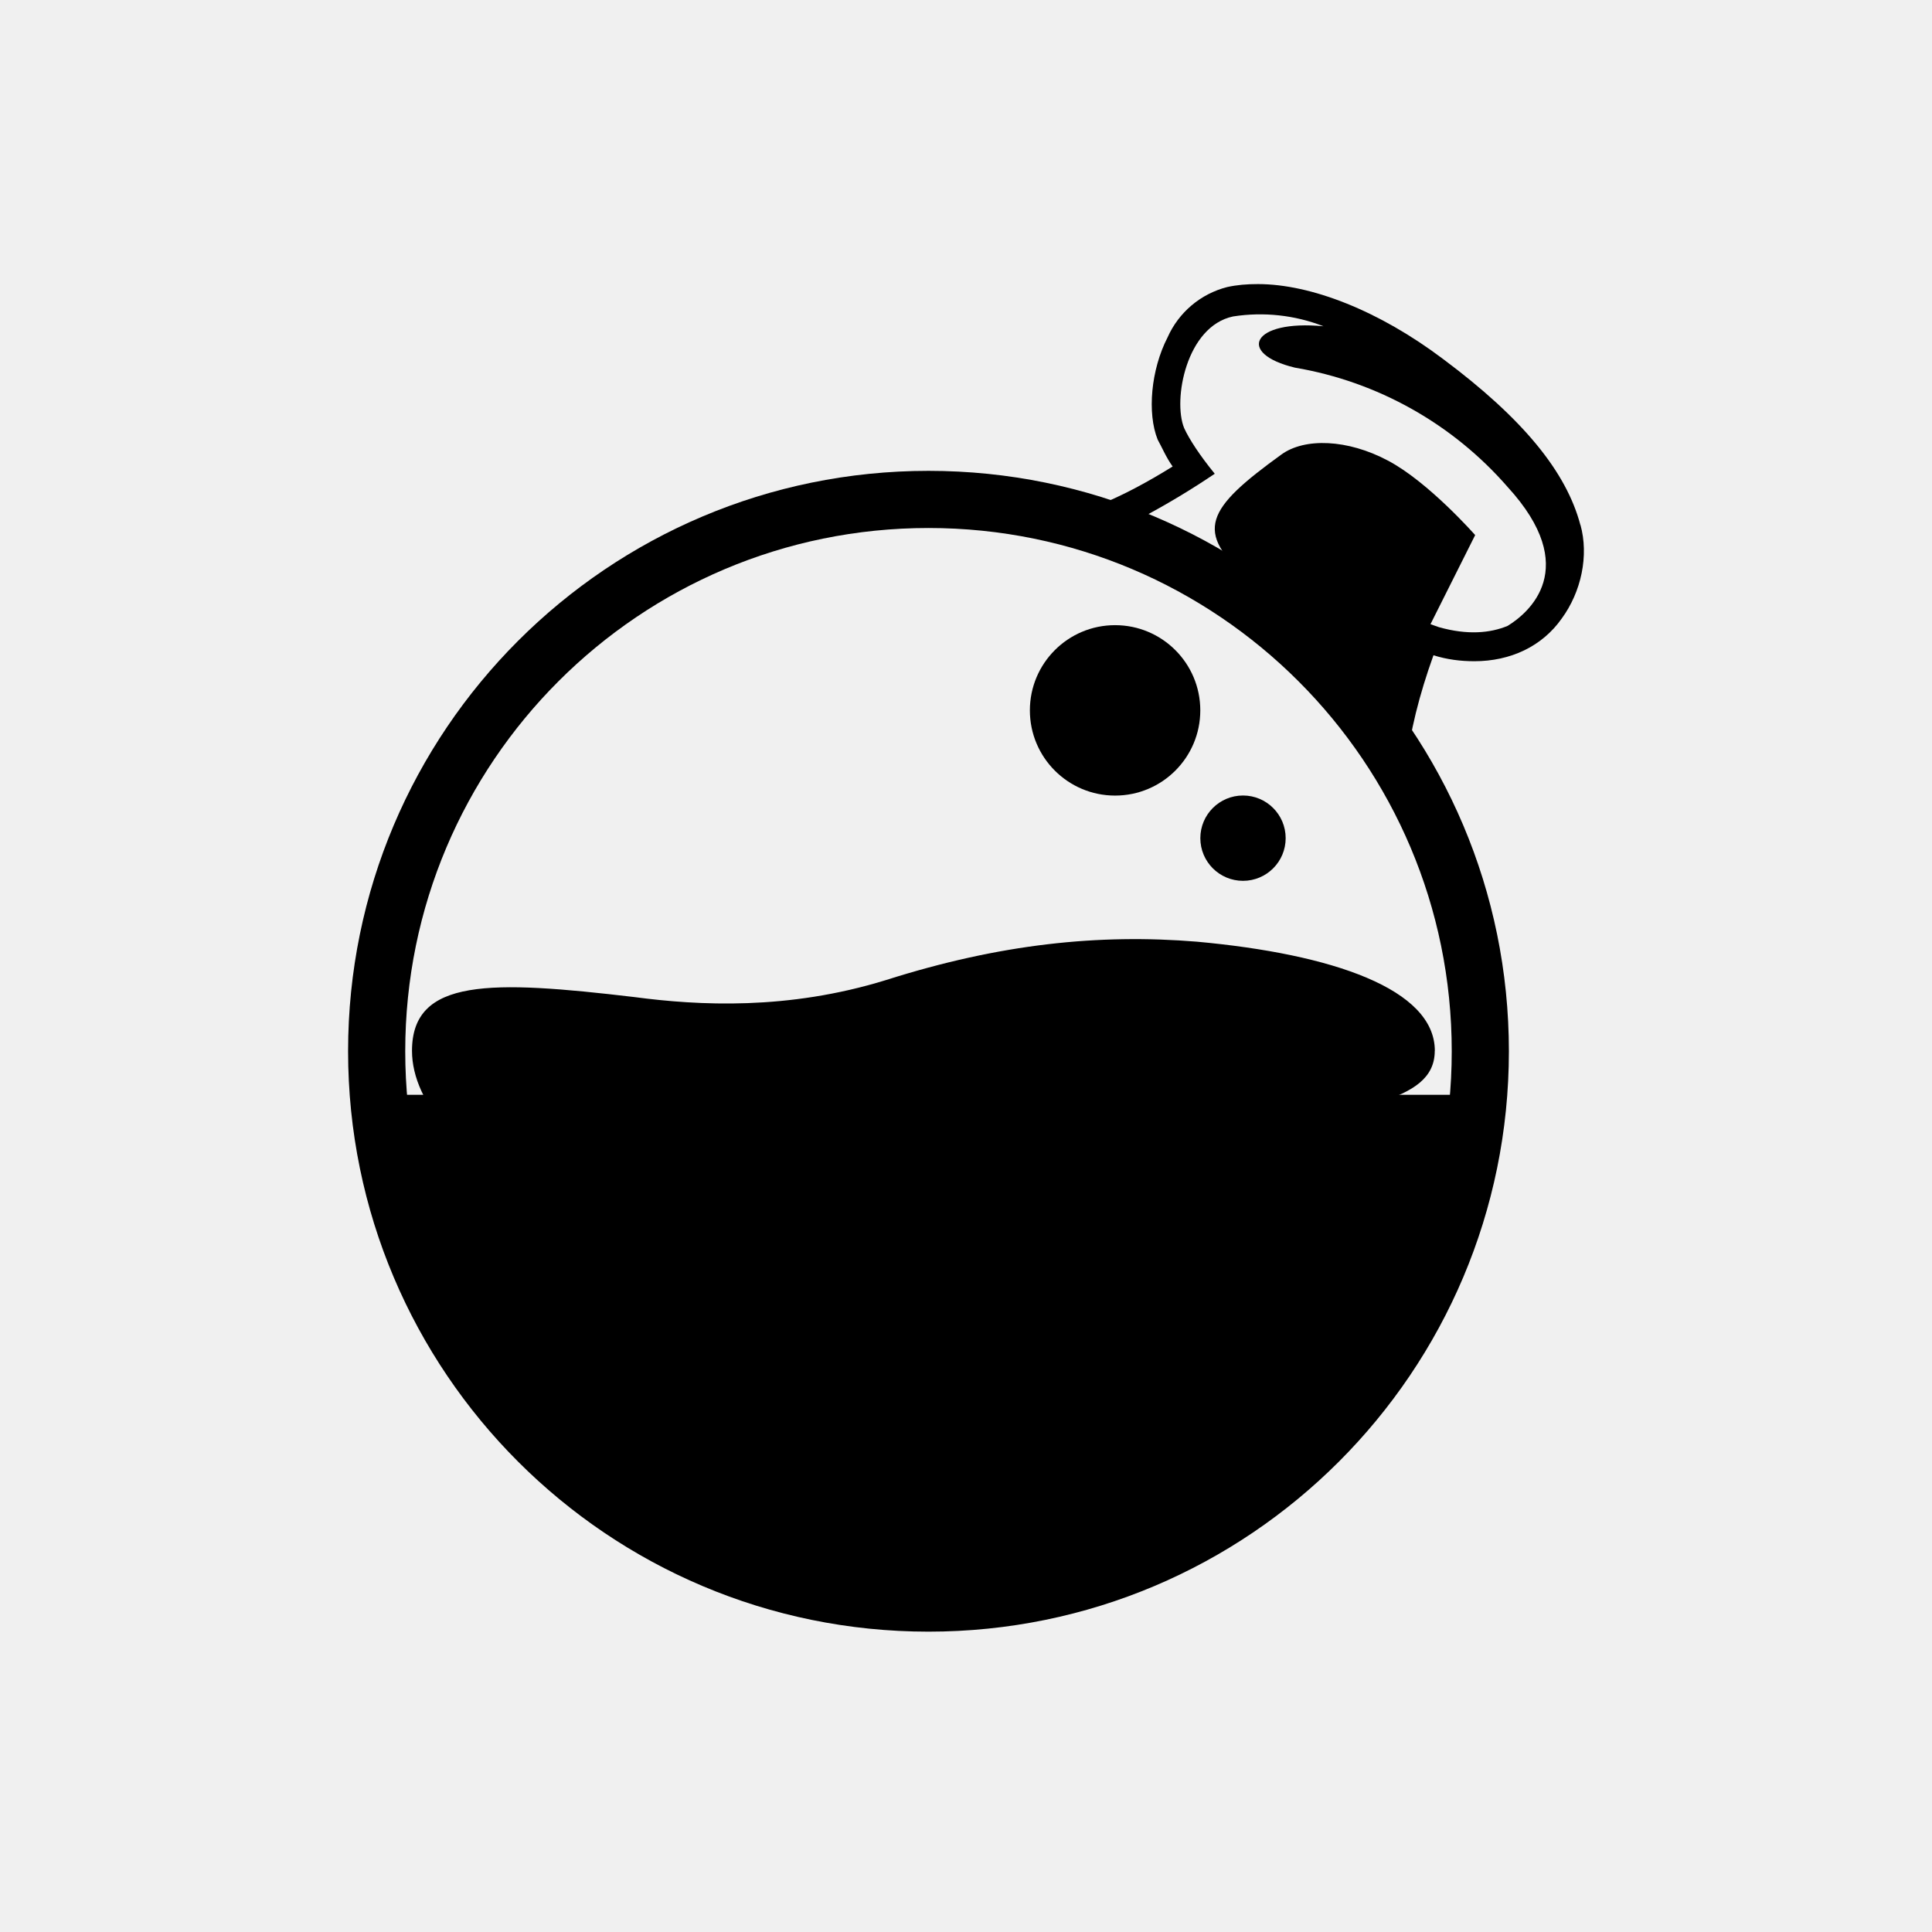
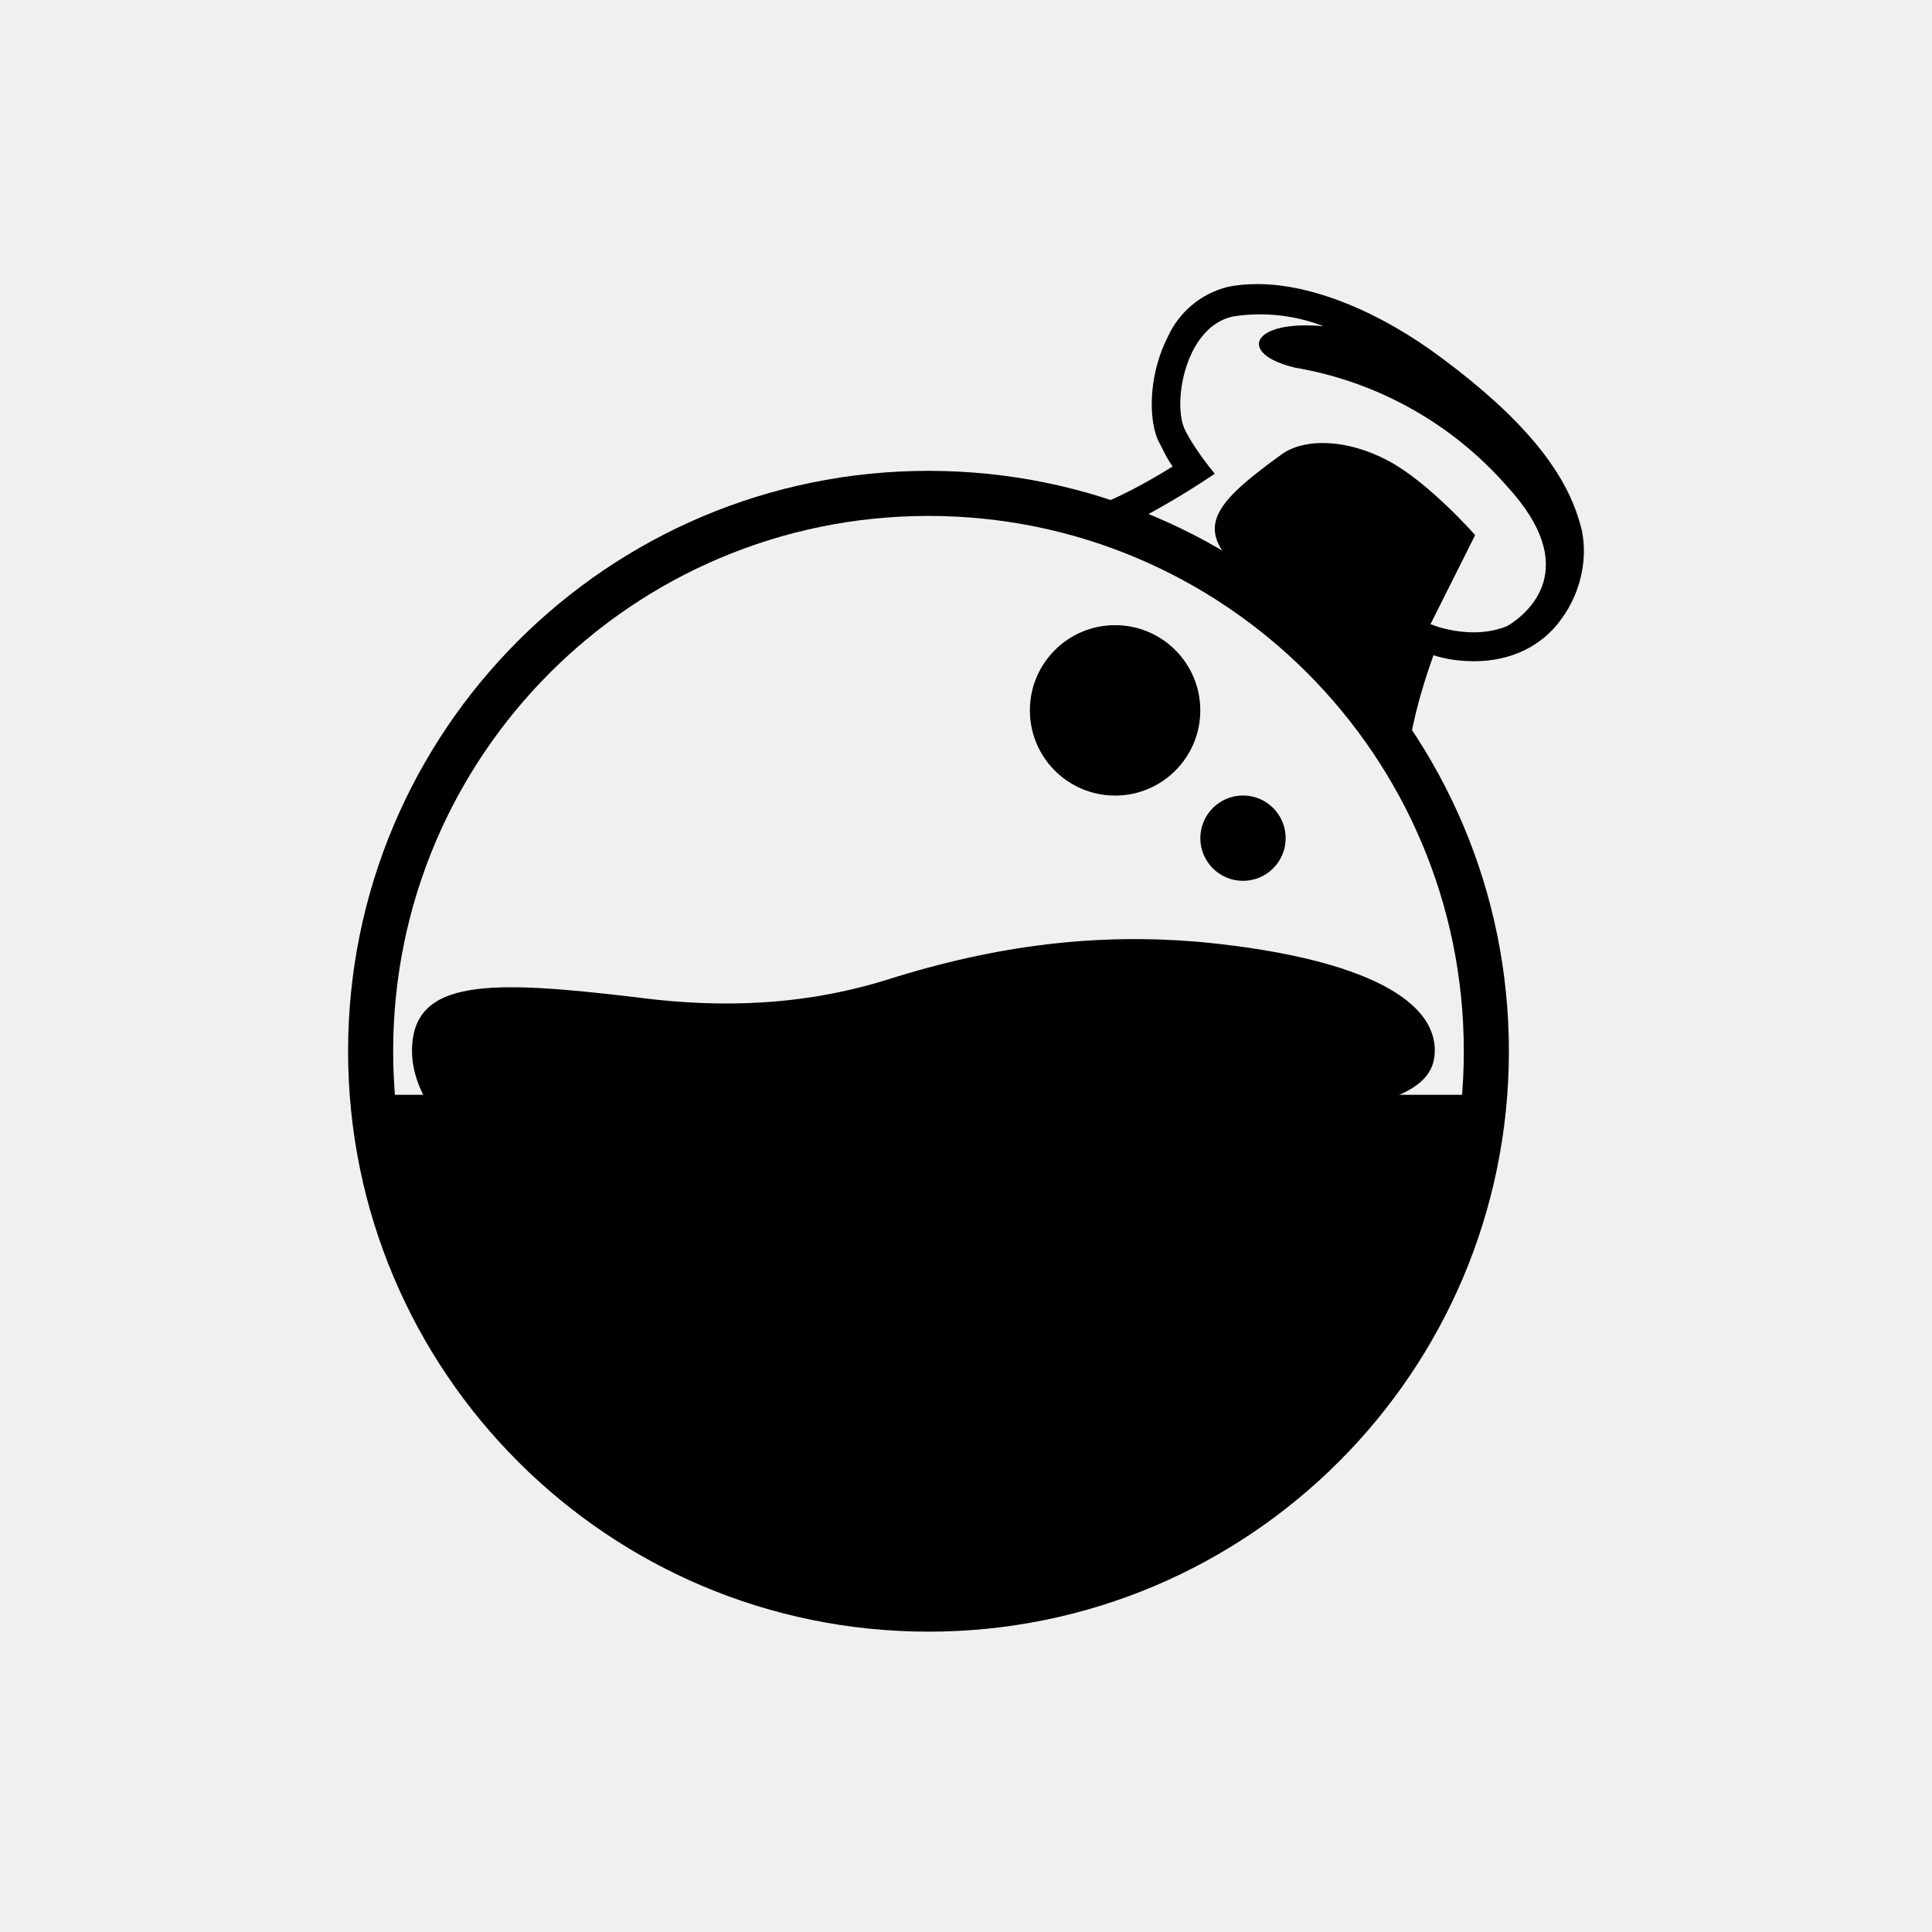
<svg xmlns="http://www.w3.org/2000/svg" fill="currentColor" viewBox="0 0 24 24">
  <mask id="a">
    <rect width="24" height="24" fill="#fff" />
    <path d="M18.728 6.049a4.5 4.5 0 0 0-2.642-1.482c-.73-.175-.535-.599.355-.514a2.17 2.17 0 0 0-1.123-.122c-.582.122-.751 1.038-.608 1.387.063.138.195.34.38.567a10 10 0 0 1-.846.513 5.6 5.6 0 0 1 1.27.8c-.683-.598-.534-.874.403-1.551.29-.212.825-.191 1.323.074.503.264 1.085.926 1.085.926l-.555 1.107.105.037c.355.1.636.074.853-.016.26-.159.926-.715 0-1.726" fill="#000" />
  </mask>
  <mask id="b">
    <rect width="24" height="24" fill="#fff" />
    <rect width="24" height="13.6" fill="#000" />
  </mask>
  <g>
-     <path fill-rule="evenodd" d="M4.324 13.059a7.21 7.21 0 1 0 14.42 0 7.21 7.21 0 1 0-14.42 0Z M5.034 13.059a6.5 6.5 0 1 0 13 0 6.5 6.5 0 1 0-13 0Z" />
+     <path fill-rule="evenodd" d="M4.324 13.059a7.21 7.21 0 1 0 14.42 0 7.21 7.21 0 1 0-14.42 0Z M4.884 13.059a6.65 6.65 0 1 0 13.3 0 6.65 6.65 0 1 0-13.3 0Z" />
    <path d="M19.633 6.525c-.175-.667-.72-1.329-1.705-2.064-.794-.599-1.64-.932-2.302-.932-.138 0-.26.01-.382.037a1.11 1.11 0 0 0-.74.625c-.207.402-.255.942-.123 1.27.053.095.106.223.186.334-.646.402-1.012.513-1.06.53a7.26 7.26 0 0 1 3.955 3.345l.011-.154c.037-.412.159-.889.334-1.376.169.053.338.074.508.074.45 0 .842-.185 1.085-.53.244-.333.339-.783.233-1.164z" mask="url(#a)" />
    <path d="M11.534 20.058c3.759 0 6.808-3.134 6.808-7.004 0-3.865-3.05-7.004-6.808-7.004s-6.808 3.134-6.808 7.004c0 3.865 3.049 7.004 6.808 7.004" mask="url(#b)" />
    <path d="M17.824 13.054c0-.768-1.271-1.202-2.955-1.356-1.217-.1-2.45.027-3.864.477-1.218.376-2.324.317-3.124.211-1.784-.211-2.763-.238-2.763.668 0 1.302 2.54 2.932 6.342 2.366 1.927-.286 2.917-.879 4.055-1.276 1.234-.423 2.308-.413 2.308-1.09" />
    <path d="M13.852 9.883a1.058 1.058 0 1 0 0-2.117 1.058 1.058 0 0 0 0 2.117m1.589 1.059a.53.53 0 1 0 0-1.06.53.53 0 0 0 0 1.06" />
  </g>
</svg>
